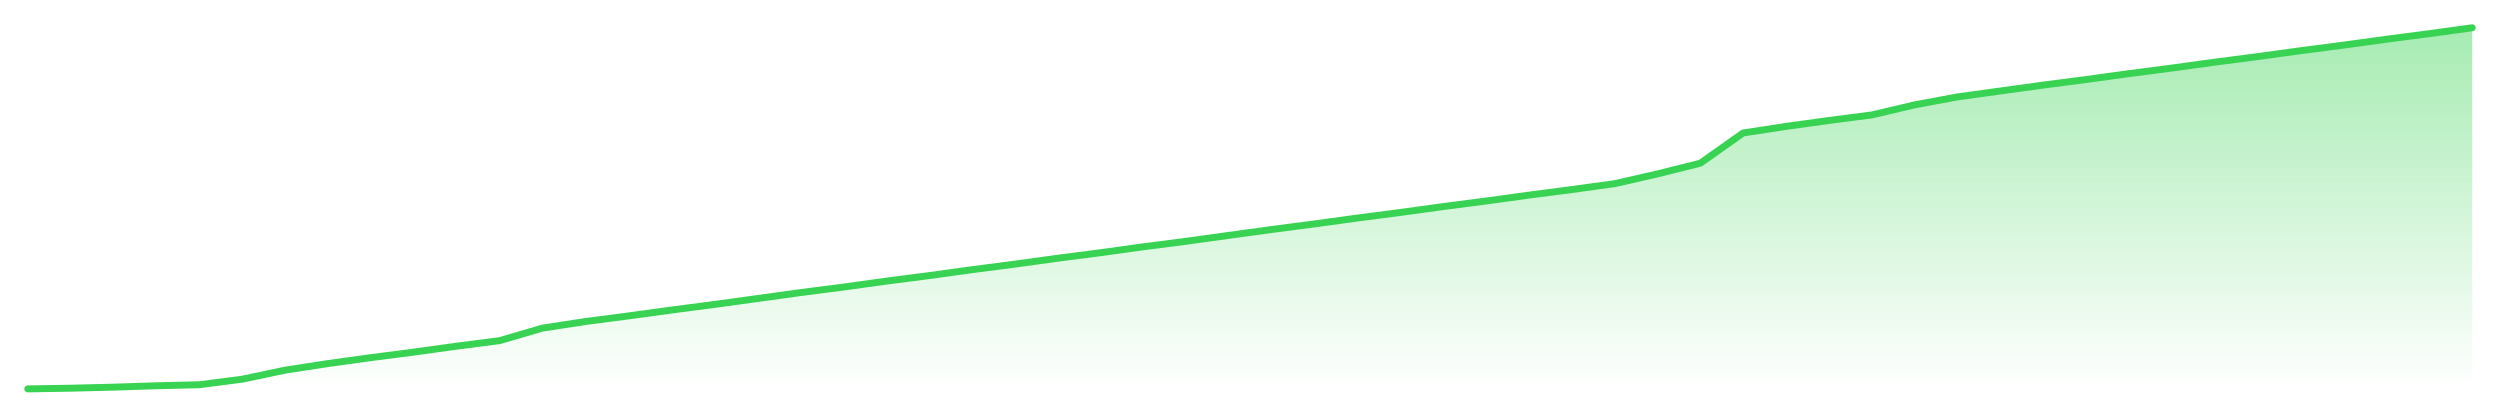
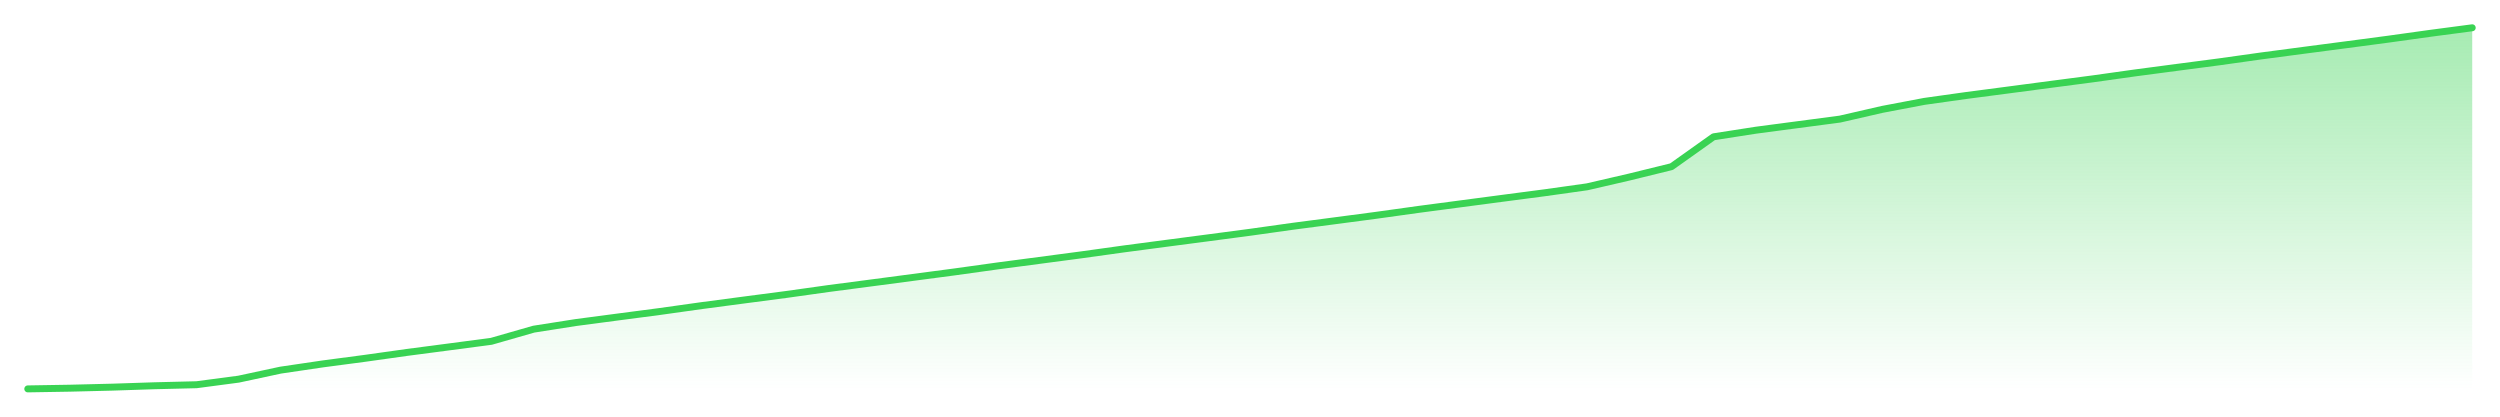
<svg xmlns="http://www.w3.org/2000/svg" viewBox="0 0 720 120" width="720" height="120" role="img" aria-label="Contribution trend">
  <defs>
    <linearGradient id="g" x1="0" y1="0" x2="0" y2="1">
      <stop offset="0%" stop-color="#39d353" stop-opacity="0.45" />
      <stop offset="100%" stop-color="#39d353" stop-opacity="0" />
    </linearGradient>
  </defs>
-   <polygon fill="url(#g)" points="8,112 8.0,112.0 20.4,111.8 32.7,111.5 45.1,111.1 57.4,110.8 69.8,109.2 82.1,106.6 94.5,104.7 106.8,103.0 119.2,101.4 131.5,99.7 143.9,98.1 156.2,94.5 168.6,92.6 180.9,91.0 193.3,89.3 205.6,87.7 218.0,86.0 230.3,84.3 242.7,82.7 255.0,81.0 267.4,79.4 279.7,77.7 292.1,76.1 304.4,74.4 316.8,72.8 329.1,71.1 341.5,69.5 353.8,67.8 366.2,66.1 378.5,64.5 390.9,62.8 403.2,61.2 415.6,59.5 427.9,57.9 440.3,56.2 452.6,54.6 465.0,52.9 477.3,50.1 489.7,47.0 502.0,38.3 514.4,36.4 526.7,34.7 539.1,33.1 551.4,30.2 563.8,27.9 576.1,26.2 588.5,24.5 600.8,22.9 613.2,21.2 625.5,19.6 637.9,17.9 650.2,16.3 662.6,14.6 674.9,13.0 687.3,11.3 699.6,9.7 712.0,8.0 712,112" />
-   <polyline fill="none" stroke="#39d353" stroke-width="2" stroke-linejoin="round" stroke-linecap="round" points="8.0,112.0 20.4,111.8 32.7,111.5 45.1,111.1 57.4,110.8 69.8,109.2 82.1,106.6 94.5,104.7 106.8,103.0 119.2,101.4 131.5,99.7 143.9,98.1 156.2,94.5 168.6,92.6 180.9,91.0 193.3,89.3 205.6,87.7 218.0,86.0 230.3,84.3 242.7,82.7 255.0,81.0 267.4,79.4 279.7,77.7 292.1,76.1 304.4,74.4 316.8,72.8 329.1,71.1 341.5,69.5 353.8,67.8 366.2,66.1 378.5,64.5 390.9,62.8 403.2,61.2 415.6,59.5 427.9,57.9 440.3,56.2 452.6,54.6 465.0,52.9 477.3,50.1 489.7,47.0 502.0,38.3 514.4,36.4 526.7,34.7 539.1,33.1 551.4,30.2 563.8,27.9 576.1,26.2 588.5,24.5 600.8,22.9 613.2,21.2 625.5,19.6 637.9,17.9 650.2,16.3 662.6,14.6 674.9,13.0 687.3,11.3 699.6,9.7 712.0,8.0" />
+   <polygon fill="url(#g)" points="8,112 8.0,112.0 20.1,111.8 32.3,111.5 44.4,111.1 56.6,110.8 68.7,109.2 80.8,106.6 93.0,104.8 105.1,103.2 117.2,101.5 129.4,99.9 141.5,98.3 153.7,94.8 165.8,92.9 177.9,91.3 190.1,89.7 202.2,88.0 214.3,86.4 226.5,84.8 238.6,83.1 250.8,81.5 262.9,79.9 275.0,78.3 287.2,76.6 299.3,75.0 311.4,73.4 323.6,71.7 335.7,70.1 347.9,68.5 360.0,66.9 372.1,65.2 384.3,63.6 396.4,62.0 408.6,60.3 420.7,58.7 432.8,57.1 445.0,55.5 457.1,53.8 469.2,51.0 481.4,48.0 493.5,39.4 505.7,37.5 517.8,35.9 529.9,34.3 542.1,31.5 554.2,29.2 566.3,27.5 578.5,25.9 590.6,24.3 602.8,22.7 614.9,21.0 627.0,19.4 639.2,17.8 651.3,16.1 663.4,14.5 675.6,12.9 687.7,11.3 699.9,9.6 712.0,8.0 712,112" />
+   <polyline fill="none" stroke="#39d353" stroke-width="2" stroke-linejoin="round" stroke-linecap="round" points="8.0,112.0 20.1,111.8 32.3,111.5 44.4,111.1 56.6,110.8 68.7,109.2 80.8,106.6 93.0,104.8 105.1,103.2 117.2,101.5 129.4,99.9 141.5,98.3 153.7,94.8 165.8,92.9 177.9,91.3 190.1,89.7 202.2,88.0 214.3,86.4 226.5,84.8 238.6,83.1 250.8,81.5 262.9,79.9 275.0,78.3 287.2,76.6 299.3,75.0 311.4,73.4 323.6,71.7 335.7,70.1 347.9,68.5 360.0,66.9 372.1,65.2 384.3,63.6 396.4,62.0 408.6,60.3 420.7,58.7 432.8,57.1 445.0,55.5 457.1,53.8 469.2,51.0 481.4,48.0 493.5,39.4 505.7,37.5 517.8,35.9 529.9,34.3 542.1,31.5 554.2,29.2 566.3,27.5 578.5,25.9 590.6,24.3 602.8,22.7 614.9,21.0 627.0,19.4 639.2,17.8 651.3,16.1 663.4,14.5 675.6,12.9 687.7,11.3 699.9,9.6 712.0,8.0" />
</svg>
